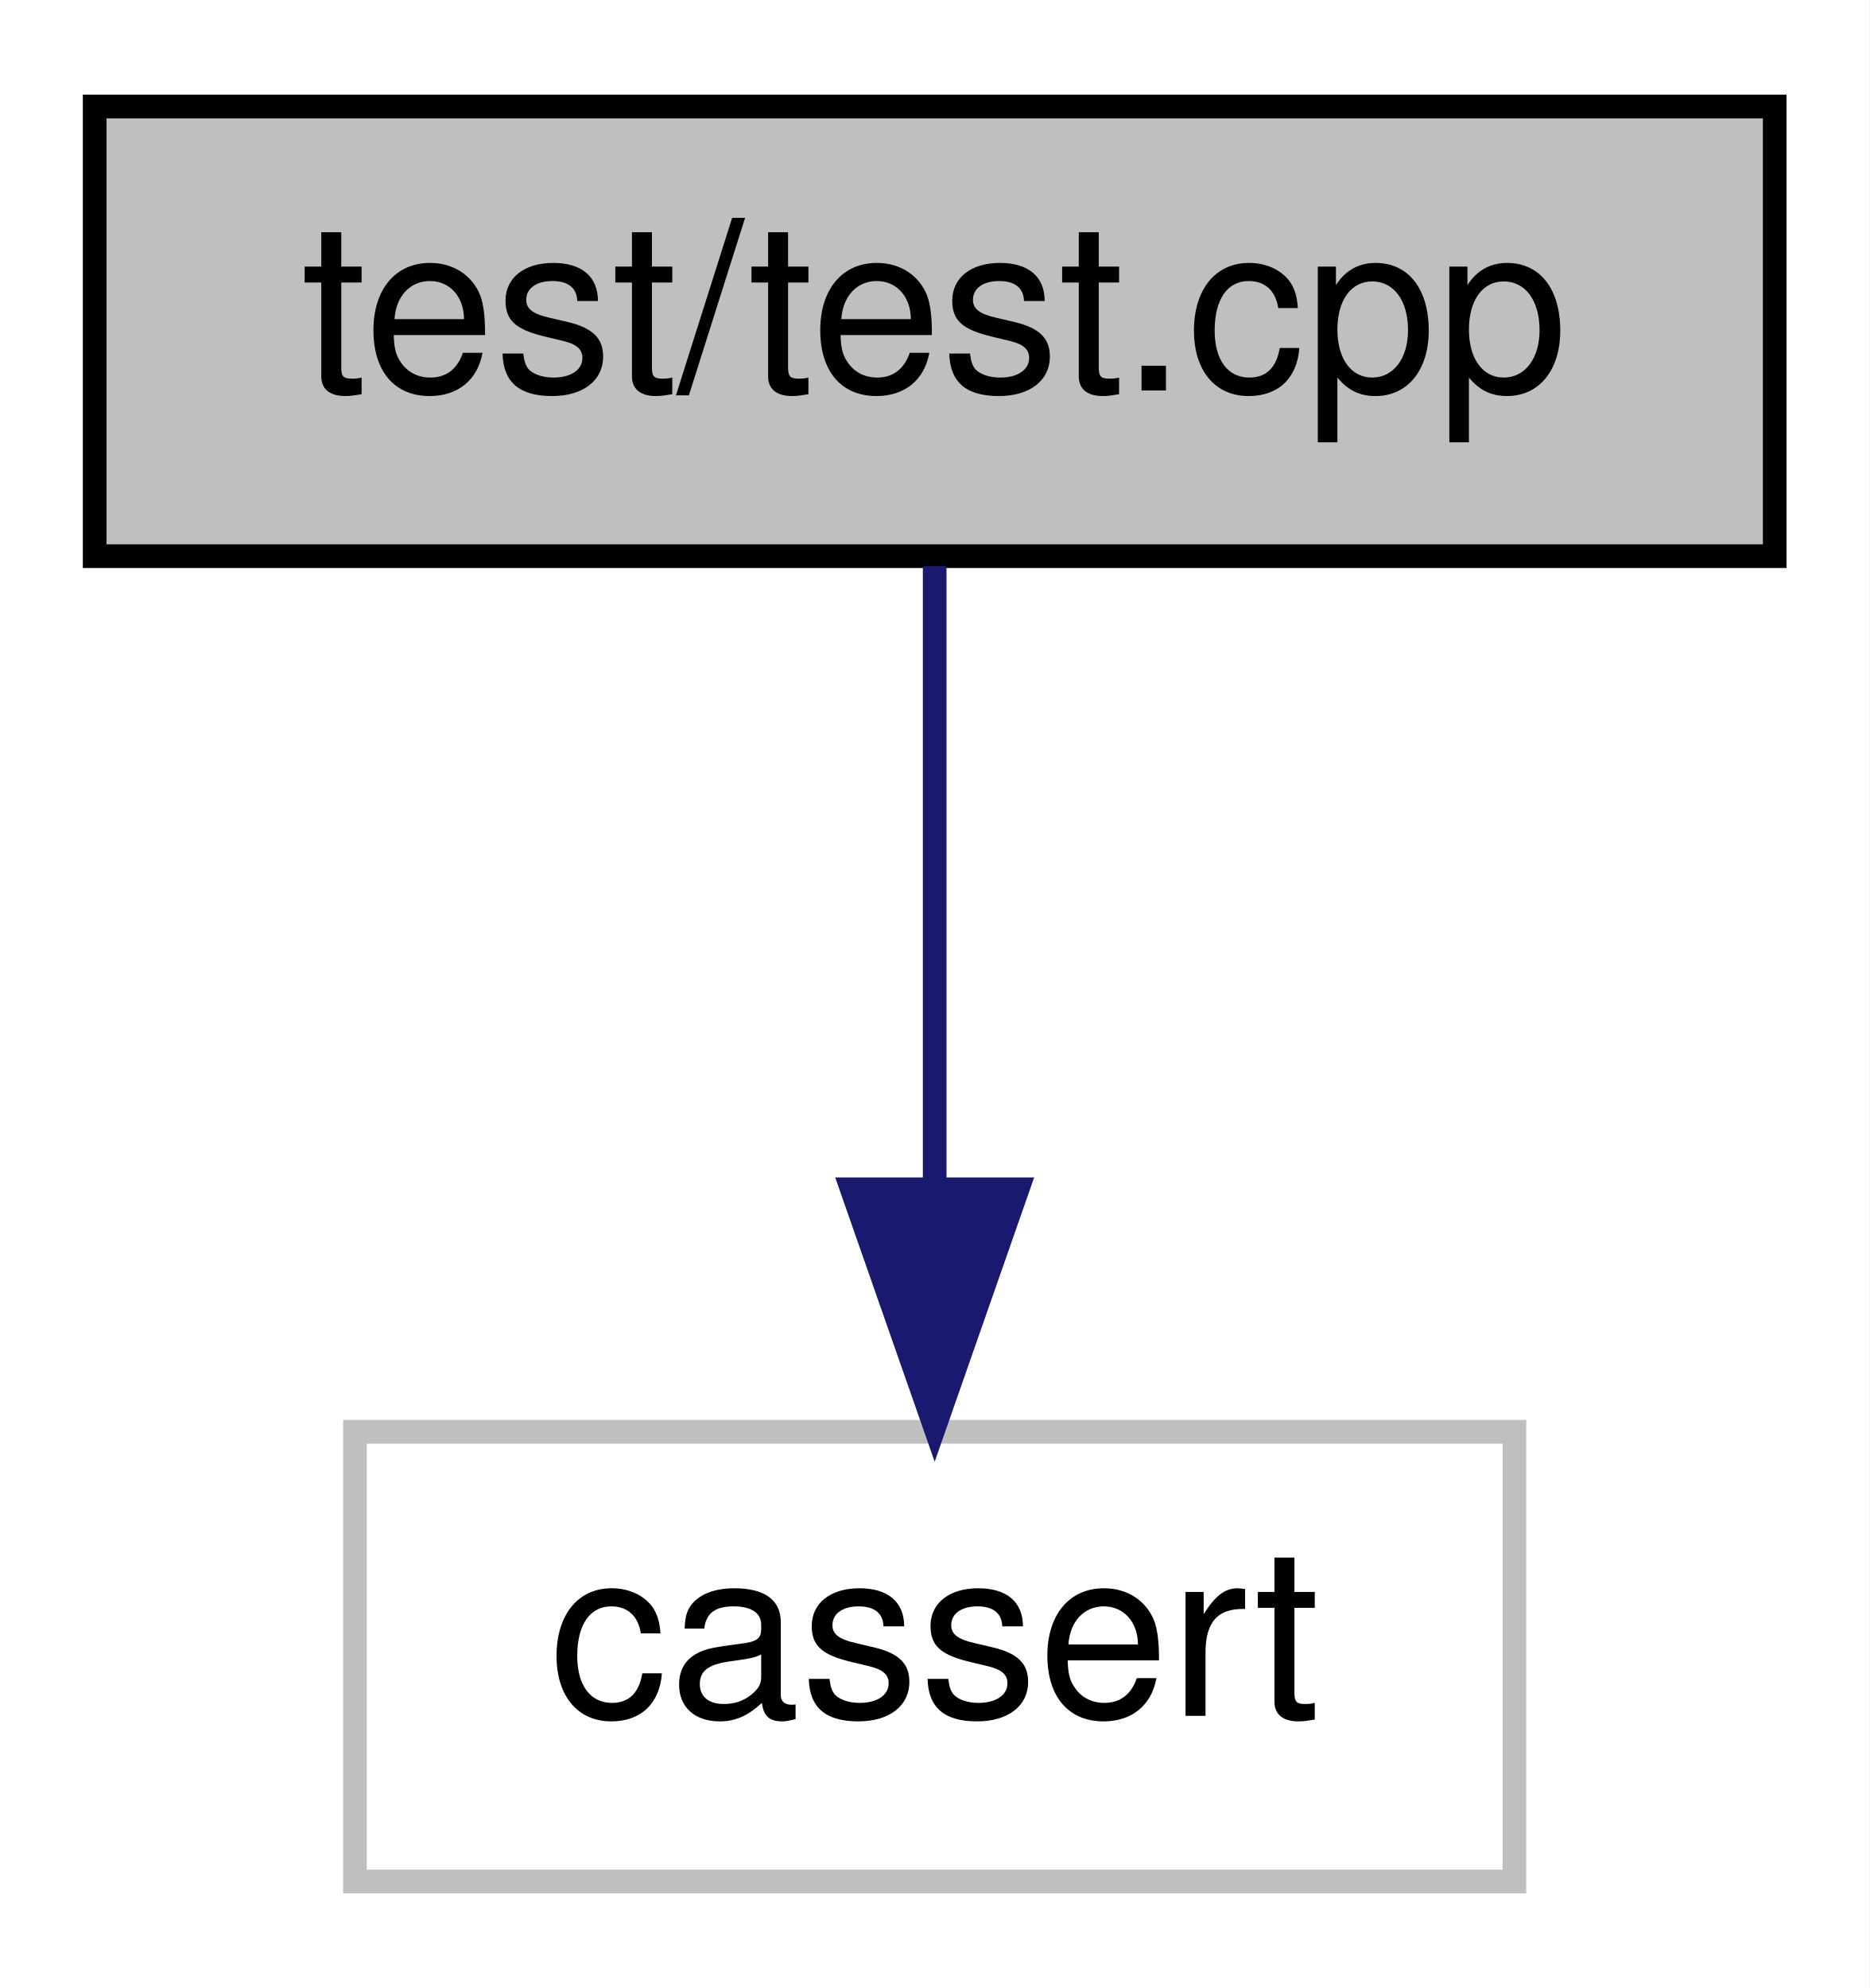
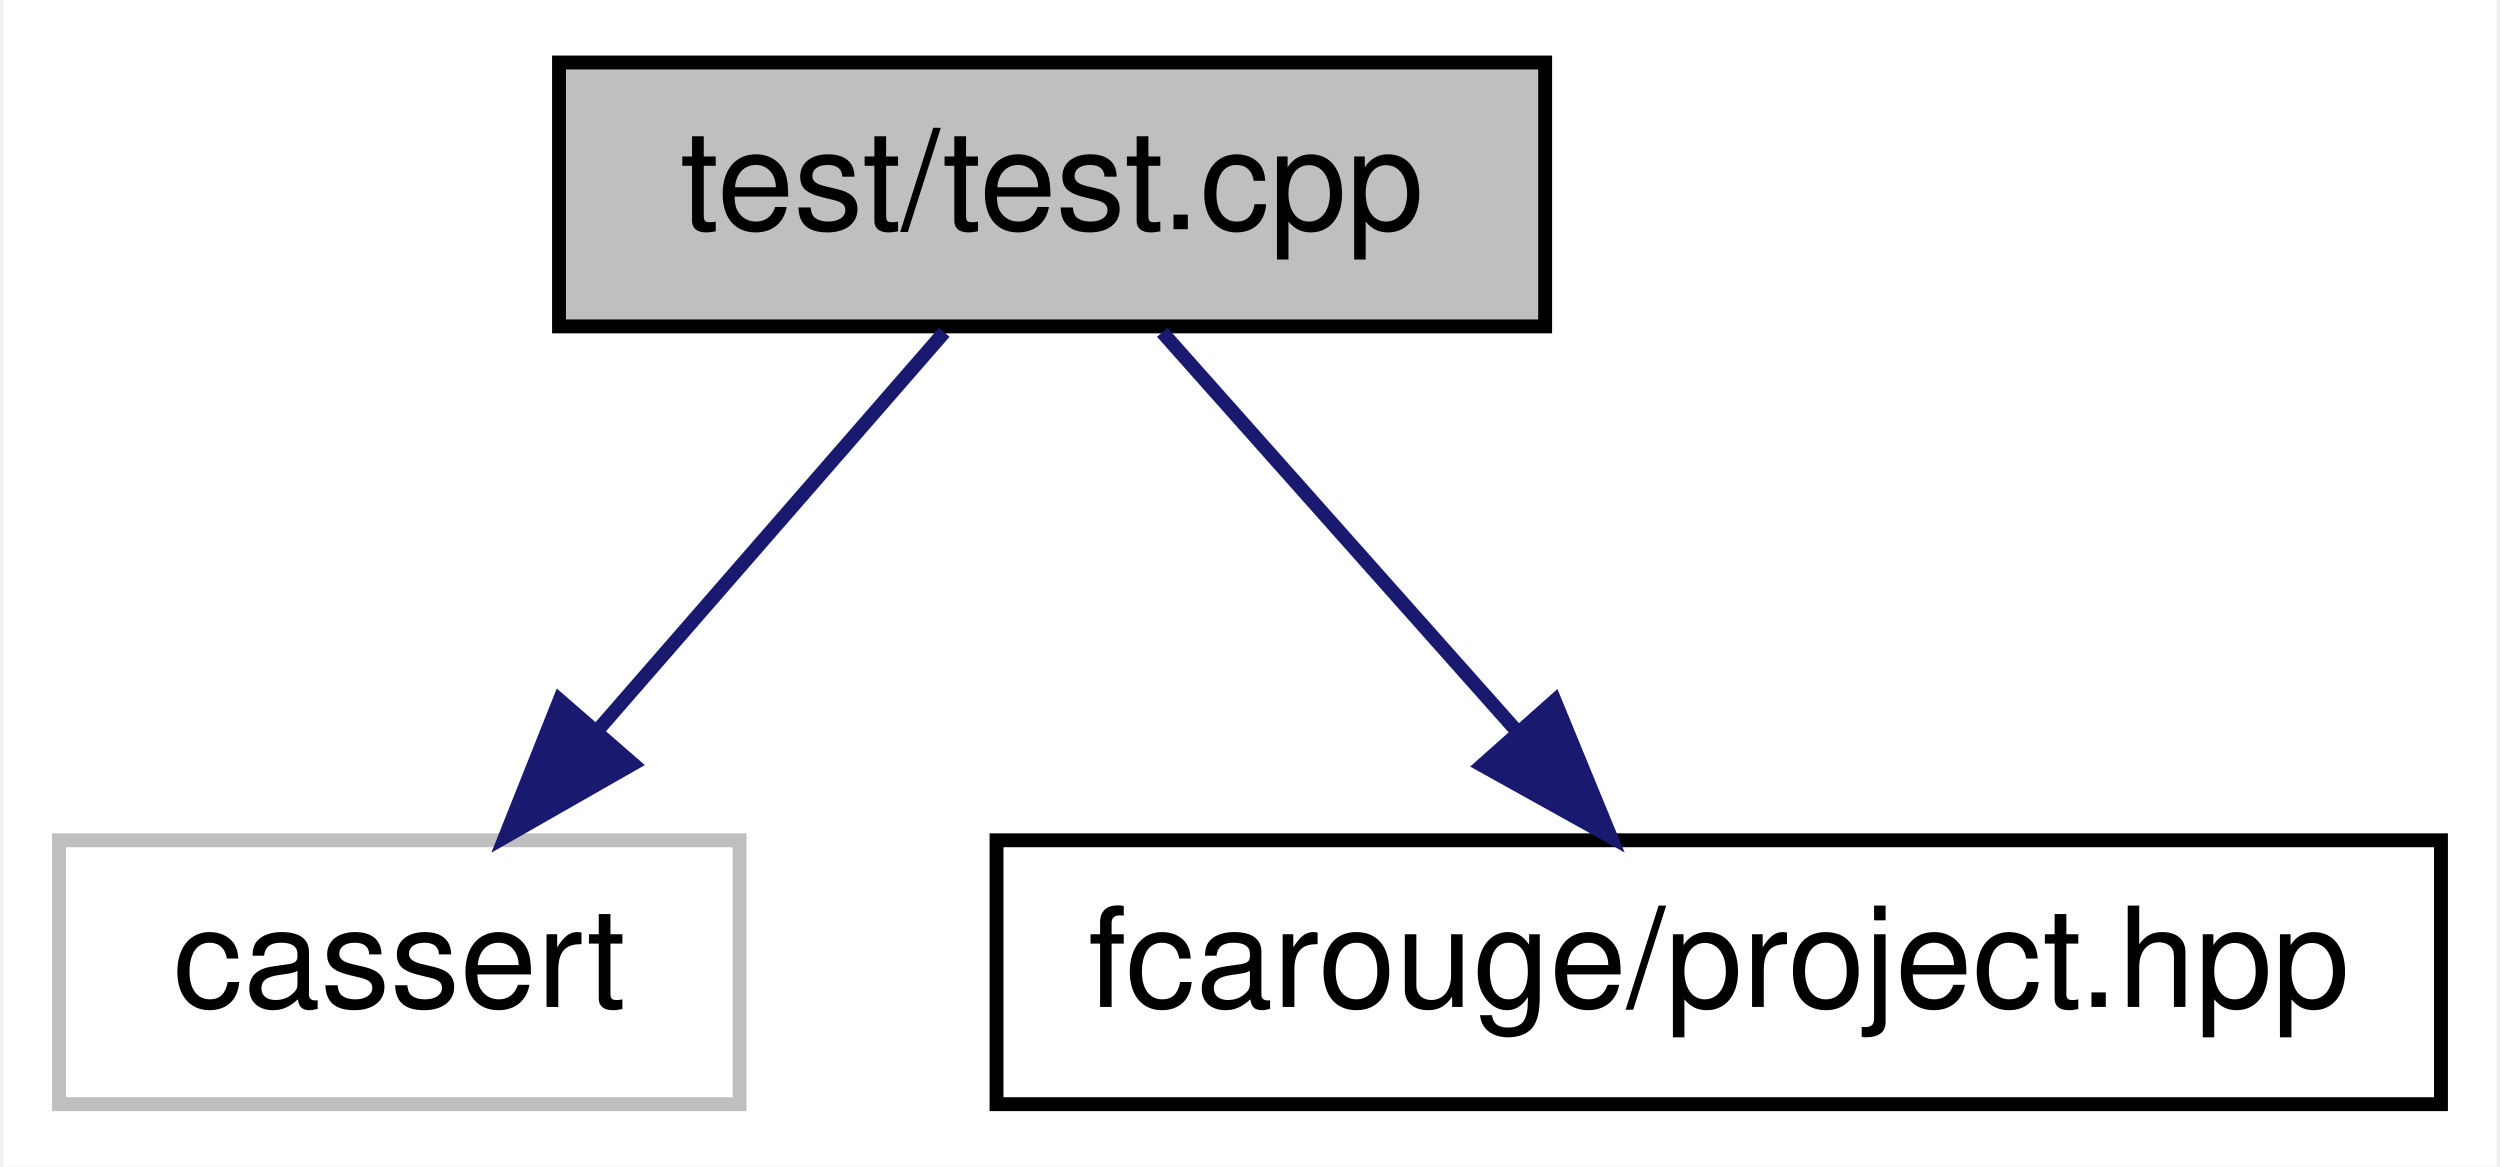
- <svg xmlns="http://www.w3.org/2000/svg" xmlns:xlink="http://www.w3.org/1999/xlink" width="79pt" height="84pt" viewBox="0.00 0.00 79.00 84.00">
+ <svg xmlns="http://www.w3.org/2000/svg" xmlns:xlink="http://www.w3.org/1999/xlink" width="180pt" height="84pt" viewBox="0.00 0.00 179.50 84.00">
  <g id="graph0" class="graph" transform="scale(1 1) rotate(0) translate(4 80)">
-     <polygon fill="white" stroke="transparent" points="-4,4 -4,-80 75,-80 75,4 -4,4" />
+     <polygon fill="white" stroke="transparent" points="-4,4 -4,-80 175.5,-80 175.5,4 -4,4" />
    <g id="node1" class="node">
      <g id="a_node1">
        <a xlink:title=" ">
-           <polygon fill="#bfbfbf" stroke="black" points="0,-56.5 0,-75.5 71,-75.5 71,-56.5 0,-56.5" />
-           <text text-anchor="middle" x="35.5" y="-63.5" font-family="Helvetica,sans-Serif" font-size="10.00">test/test.cpp</text>
+           <polygon fill="#bfbfbf" stroke="black" points="36,-56.5 36,-75.5 107,-75.5 107,-56.5 36,-56.5" />
+           <text text-anchor="middle" x="71.5" y="-63.5" font-family="Helvetica,sans-Serif" font-size="10.00">test/test.cpp</text>
        </a>
      </g>
    </g>
    <g id="node2" class="node">
      <g id="a_node2">
        <a xlink:title=" ">
-           <polygon fill="white" stroke="#bfbfbf" points="11,-0.5 11,-19.5 60,-19.5 60,-0.5 11,-0.5" />
-           <text text-anchor="middle" x="35.5" y="-7.5" font-family="Helvetica,sans-Serif" font-size="10.00">cassert</text>
+           <polygon fill="white" stroke="#bfbfbf" points="0,-0.5 0,-19.5 49,-19.5 49,-0.5 0,-0.5" />
+           <text text-anchor="middle" x="24.5" y="-7.5" font-family="Helvetica,sans-Serif" font-size="10.00">cassert</text>
        </a>
      </g>
    </g>
    <g id="edge1" class="edge">
-       <path fill="none" stroke="midnightblue" d="M35.5,-56.08C35.5,-49.01 35.5,-38.86 35.5,-29.99" />
-       <polygon fill="midnightblue" stroke="midnightblue" points="39,-29.75 35.5,-19.75 32,-29.75 39,-29.75" />
+       <path fill="none" stroke="midnightblue" d="M63.74,-56.08C56.96,-48.3 46.96,-36.8 38.74,-27.37" />
+       <polygon fill="midnightblue" stroke="midnightblue" points="41.32,-25 32.12,-19.75 36.04,-29.59 41.32,-25" />
+     </g>
+     <g id="node3" class="node">
+       <g id="a_node3">
+         <a xlink:href="project_8hpp.xhtml" target="_top" xlink:title="Library header file.">
+           <polygon fill="white" stroke="black" points="67.5,-0.5 67.5,-19.5 171.5,-19.5 171.5,-0.5 67.5,-0.5" />
+           <text text-anchor="middle" x="119.5" y="-7.5" font-family="Helvetica,sans-Serif" font-size="10.00">fcarouge/project.hpp</text>
+         </a>
+       </g>
+     </g>
+     <g id="edge2" class="edge">
+       <path fill="none" stroke="midnightblue" d="M79.43,-56.08C86.35,-48.3 96.57,-36.8 104.95,-27.37" />
+       <polygon fill="midnightblue" stroke="midnightblue" points="107.69,-29.55 111.72,-19.75 102.46,-24.9 107.69,-29.55" />
    </g>
  </g>
</svg>
